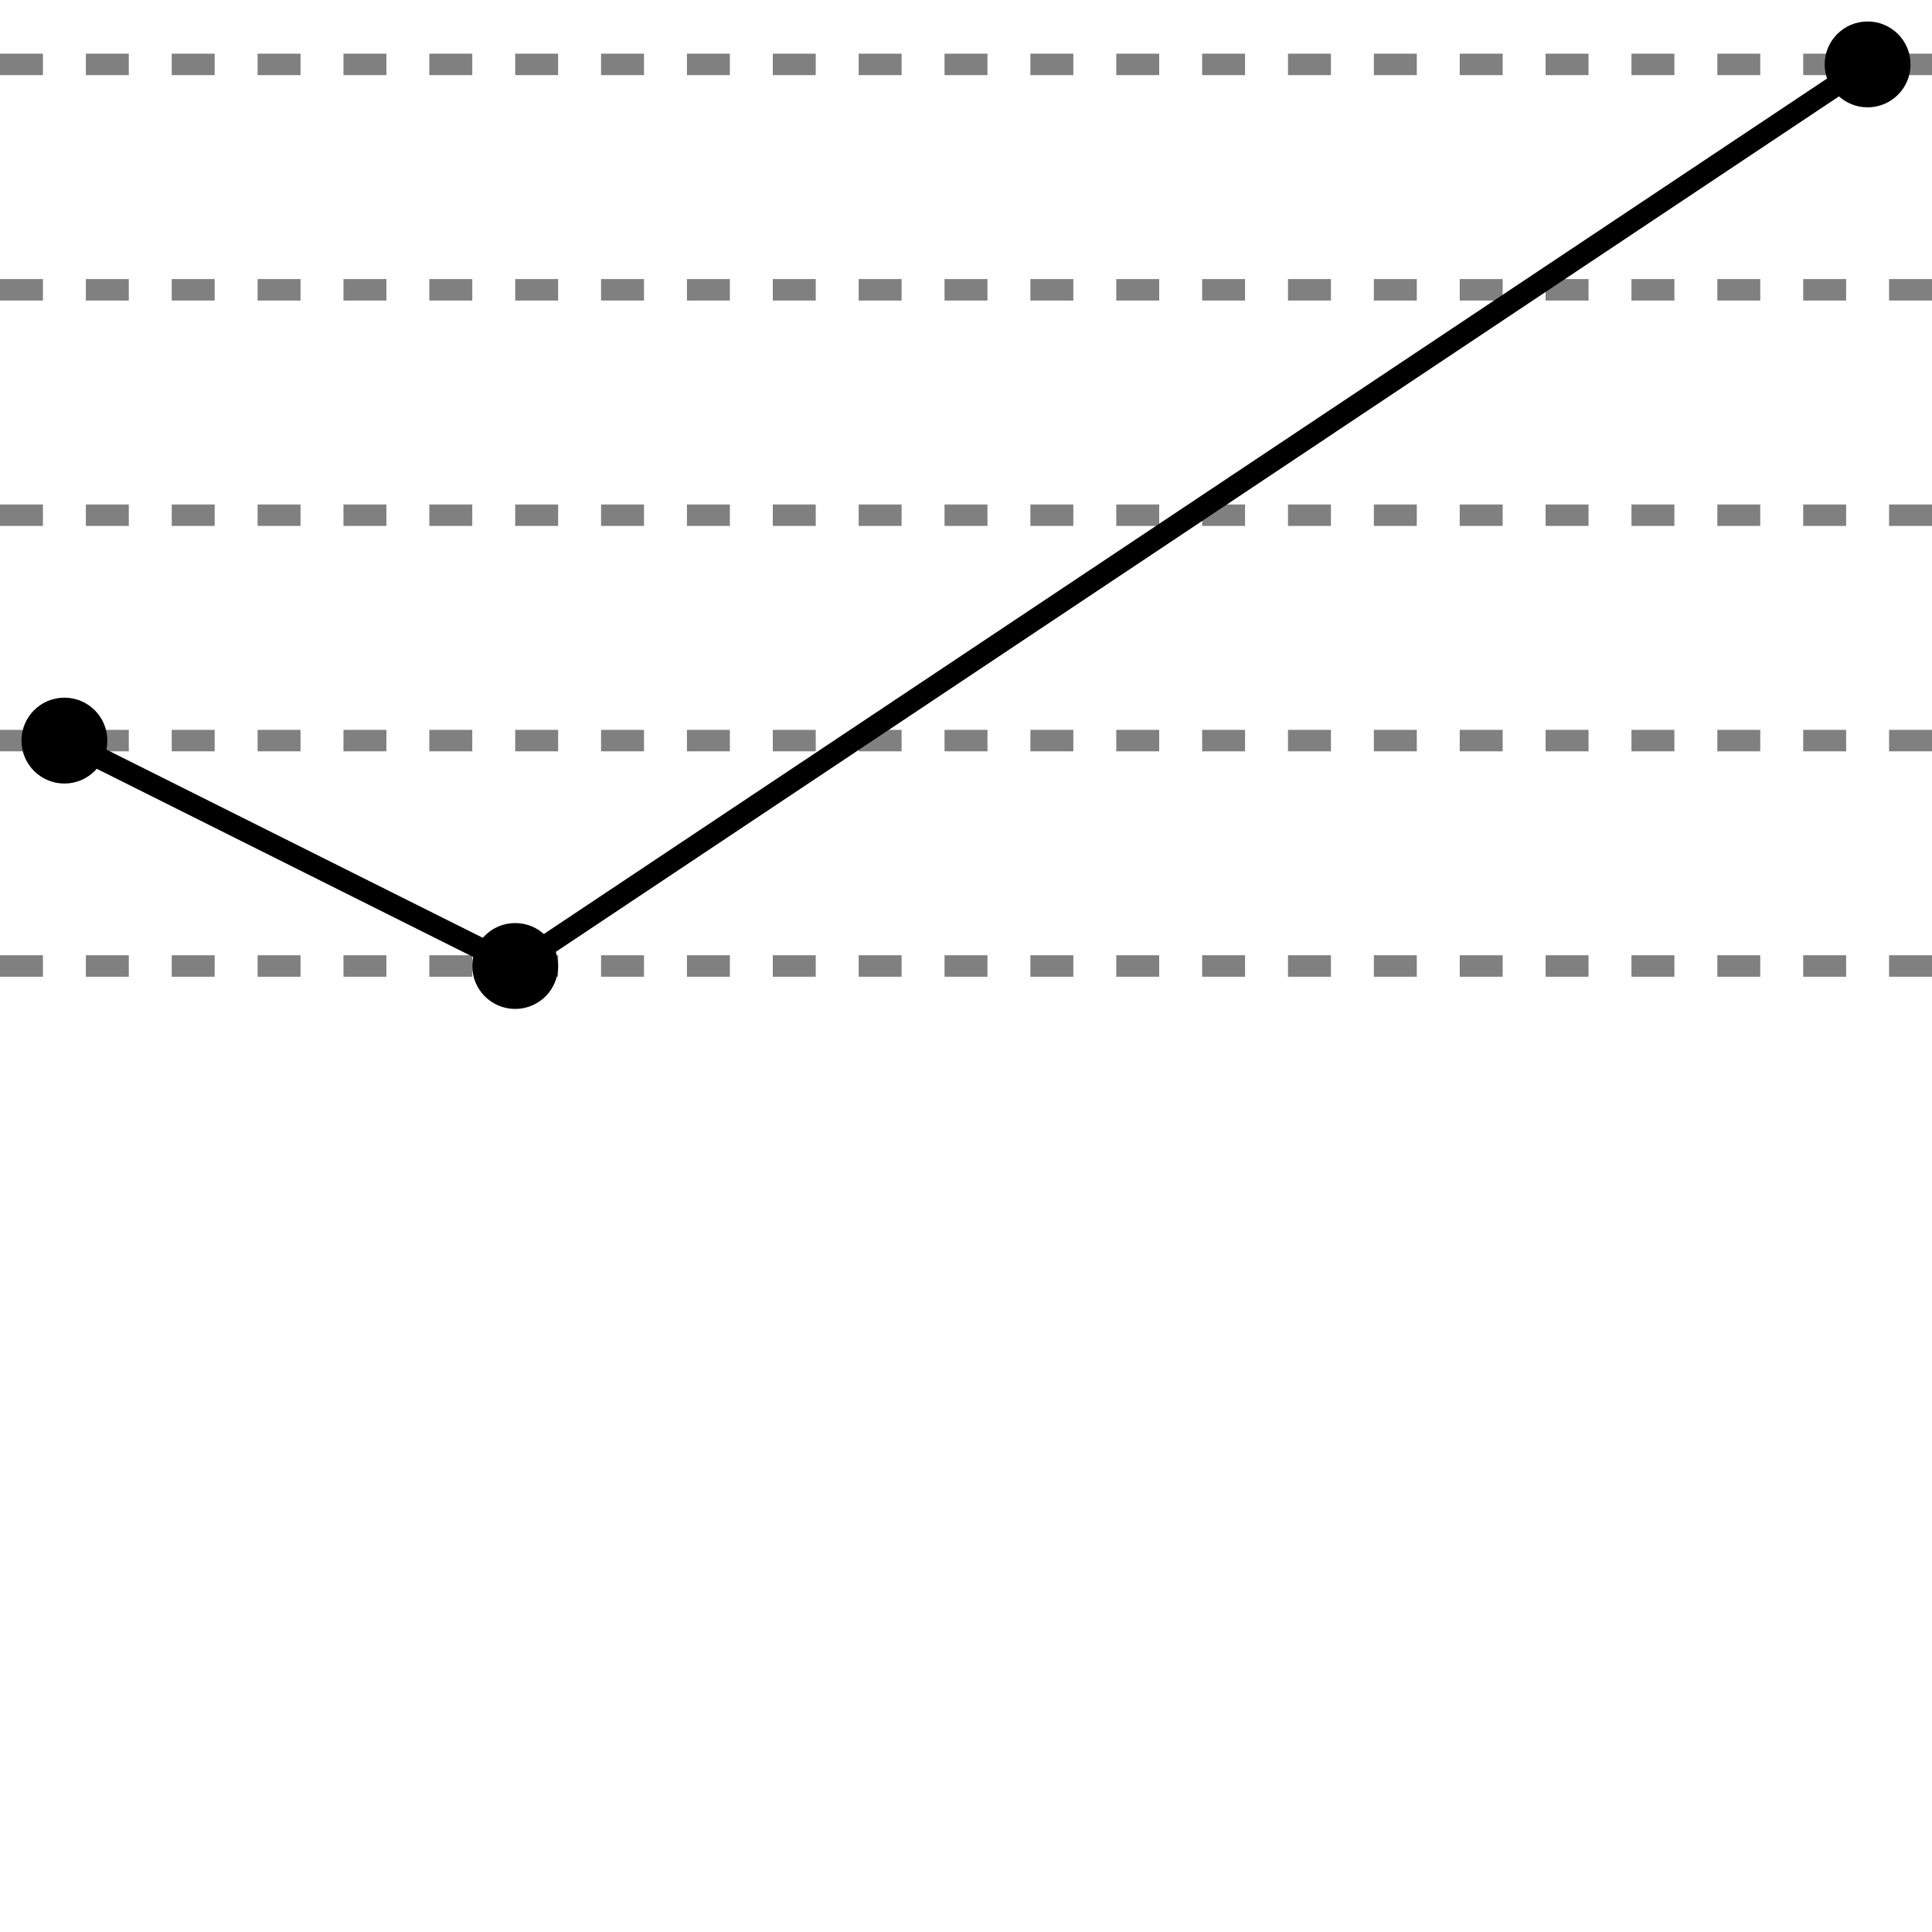
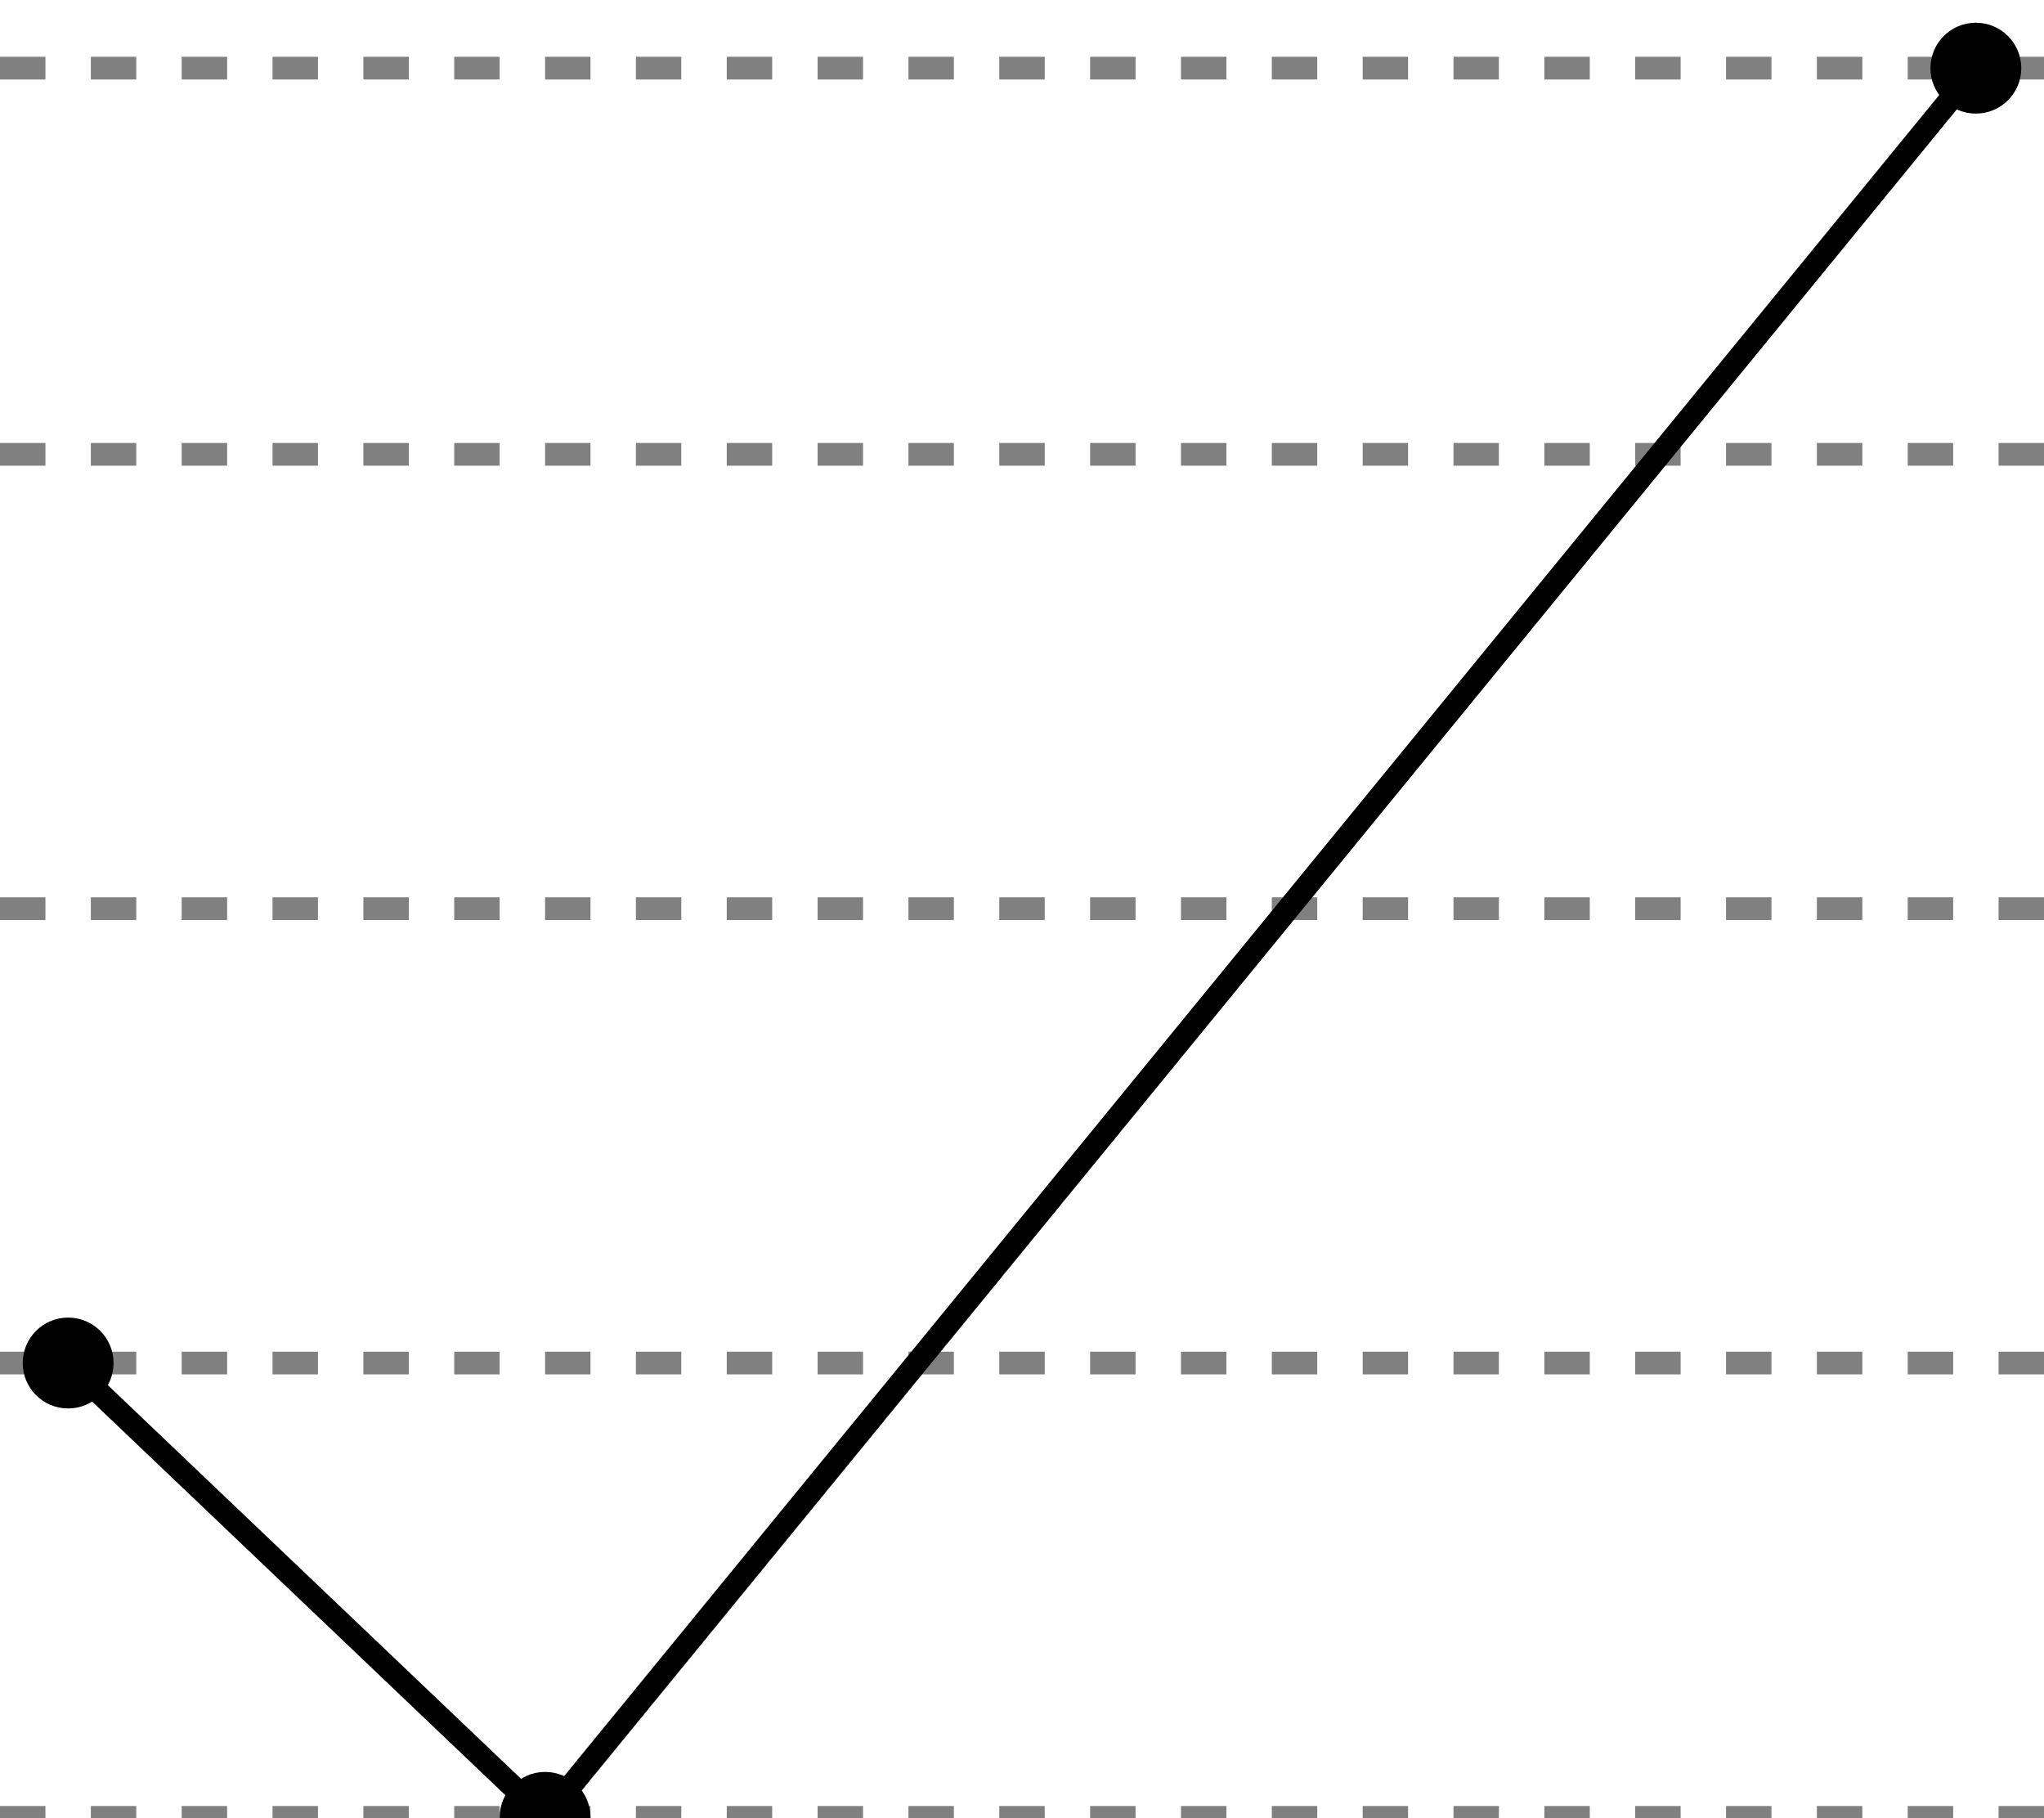
- <svg xmlns="http://www.w3.org/2000/svg" width="90" height="90" viewBox="0 0 90 90" version="1.1">
+ <svg xmlns="http://www.w3.org/2000/svg" width="90" height="80" viewBox="0 0 90 80" version="1.1">
  <g>
-     <path stroke="gray" stroke-width="1" stroke-dasharray="2,2" d="M0,45L90,45" />
-     <path stroke="gray" stroke-width="1" stroke-dasharray="2,2" d="M0,34.5L90,34.5" />
-     <path stroke="gray" stroke-width="1" stroke-dasharray="2,2" d="M0,24L90,24" />
-     <path stroke="gray" stroke-width="1" stroke-dasharray="2,2" d="M0,13.5L90,13.5" />
+     <path stroke="gray" stroke-width="1" stroke-dasharray="2,2" d="M0,80L90,80" />
+     <path stroke="gray" stroke-width="1" stroke-dasharray="2,2" d="M0,60L90,60" />
+     <path stroke="gray" stroke-width="1" stroke-dasharray="2,2" d="M0,40L90,40" />
+     <path stroke="gray" stroke-width="1" stroke-dasharray="2,2" d="M0,20L90,20" />
    <path stroke="gray" stroke-width="1" stroke-dasharray="2,2" d="M0,3L90,3" />
  </g>
  <g>
-     <path stroke="black" stroke-width="1" d="M3,34.5L24,45" />
-     <path stroke="black" stroke-width="1" d="M24,45L87,3" />
-     <circle r="2" fill="black" cx="3" cy="34.5" />
-     <circle r="2" fill="black" cx="24" cy="45" />
+     <path stroke="black" stroke-width="1" d="M3,60L24,80" />
+     <path stroke="black" stroke-width="1" d="M24,80L87,3" />
+     <circle r="2" fill="black" cx="3" cy="60" />
+     <circle r="2" fill="black" cx="24" cy="80" />
    <circle r="2" fill="black" cx="87" cy="3" />
  </g>
</svg>
